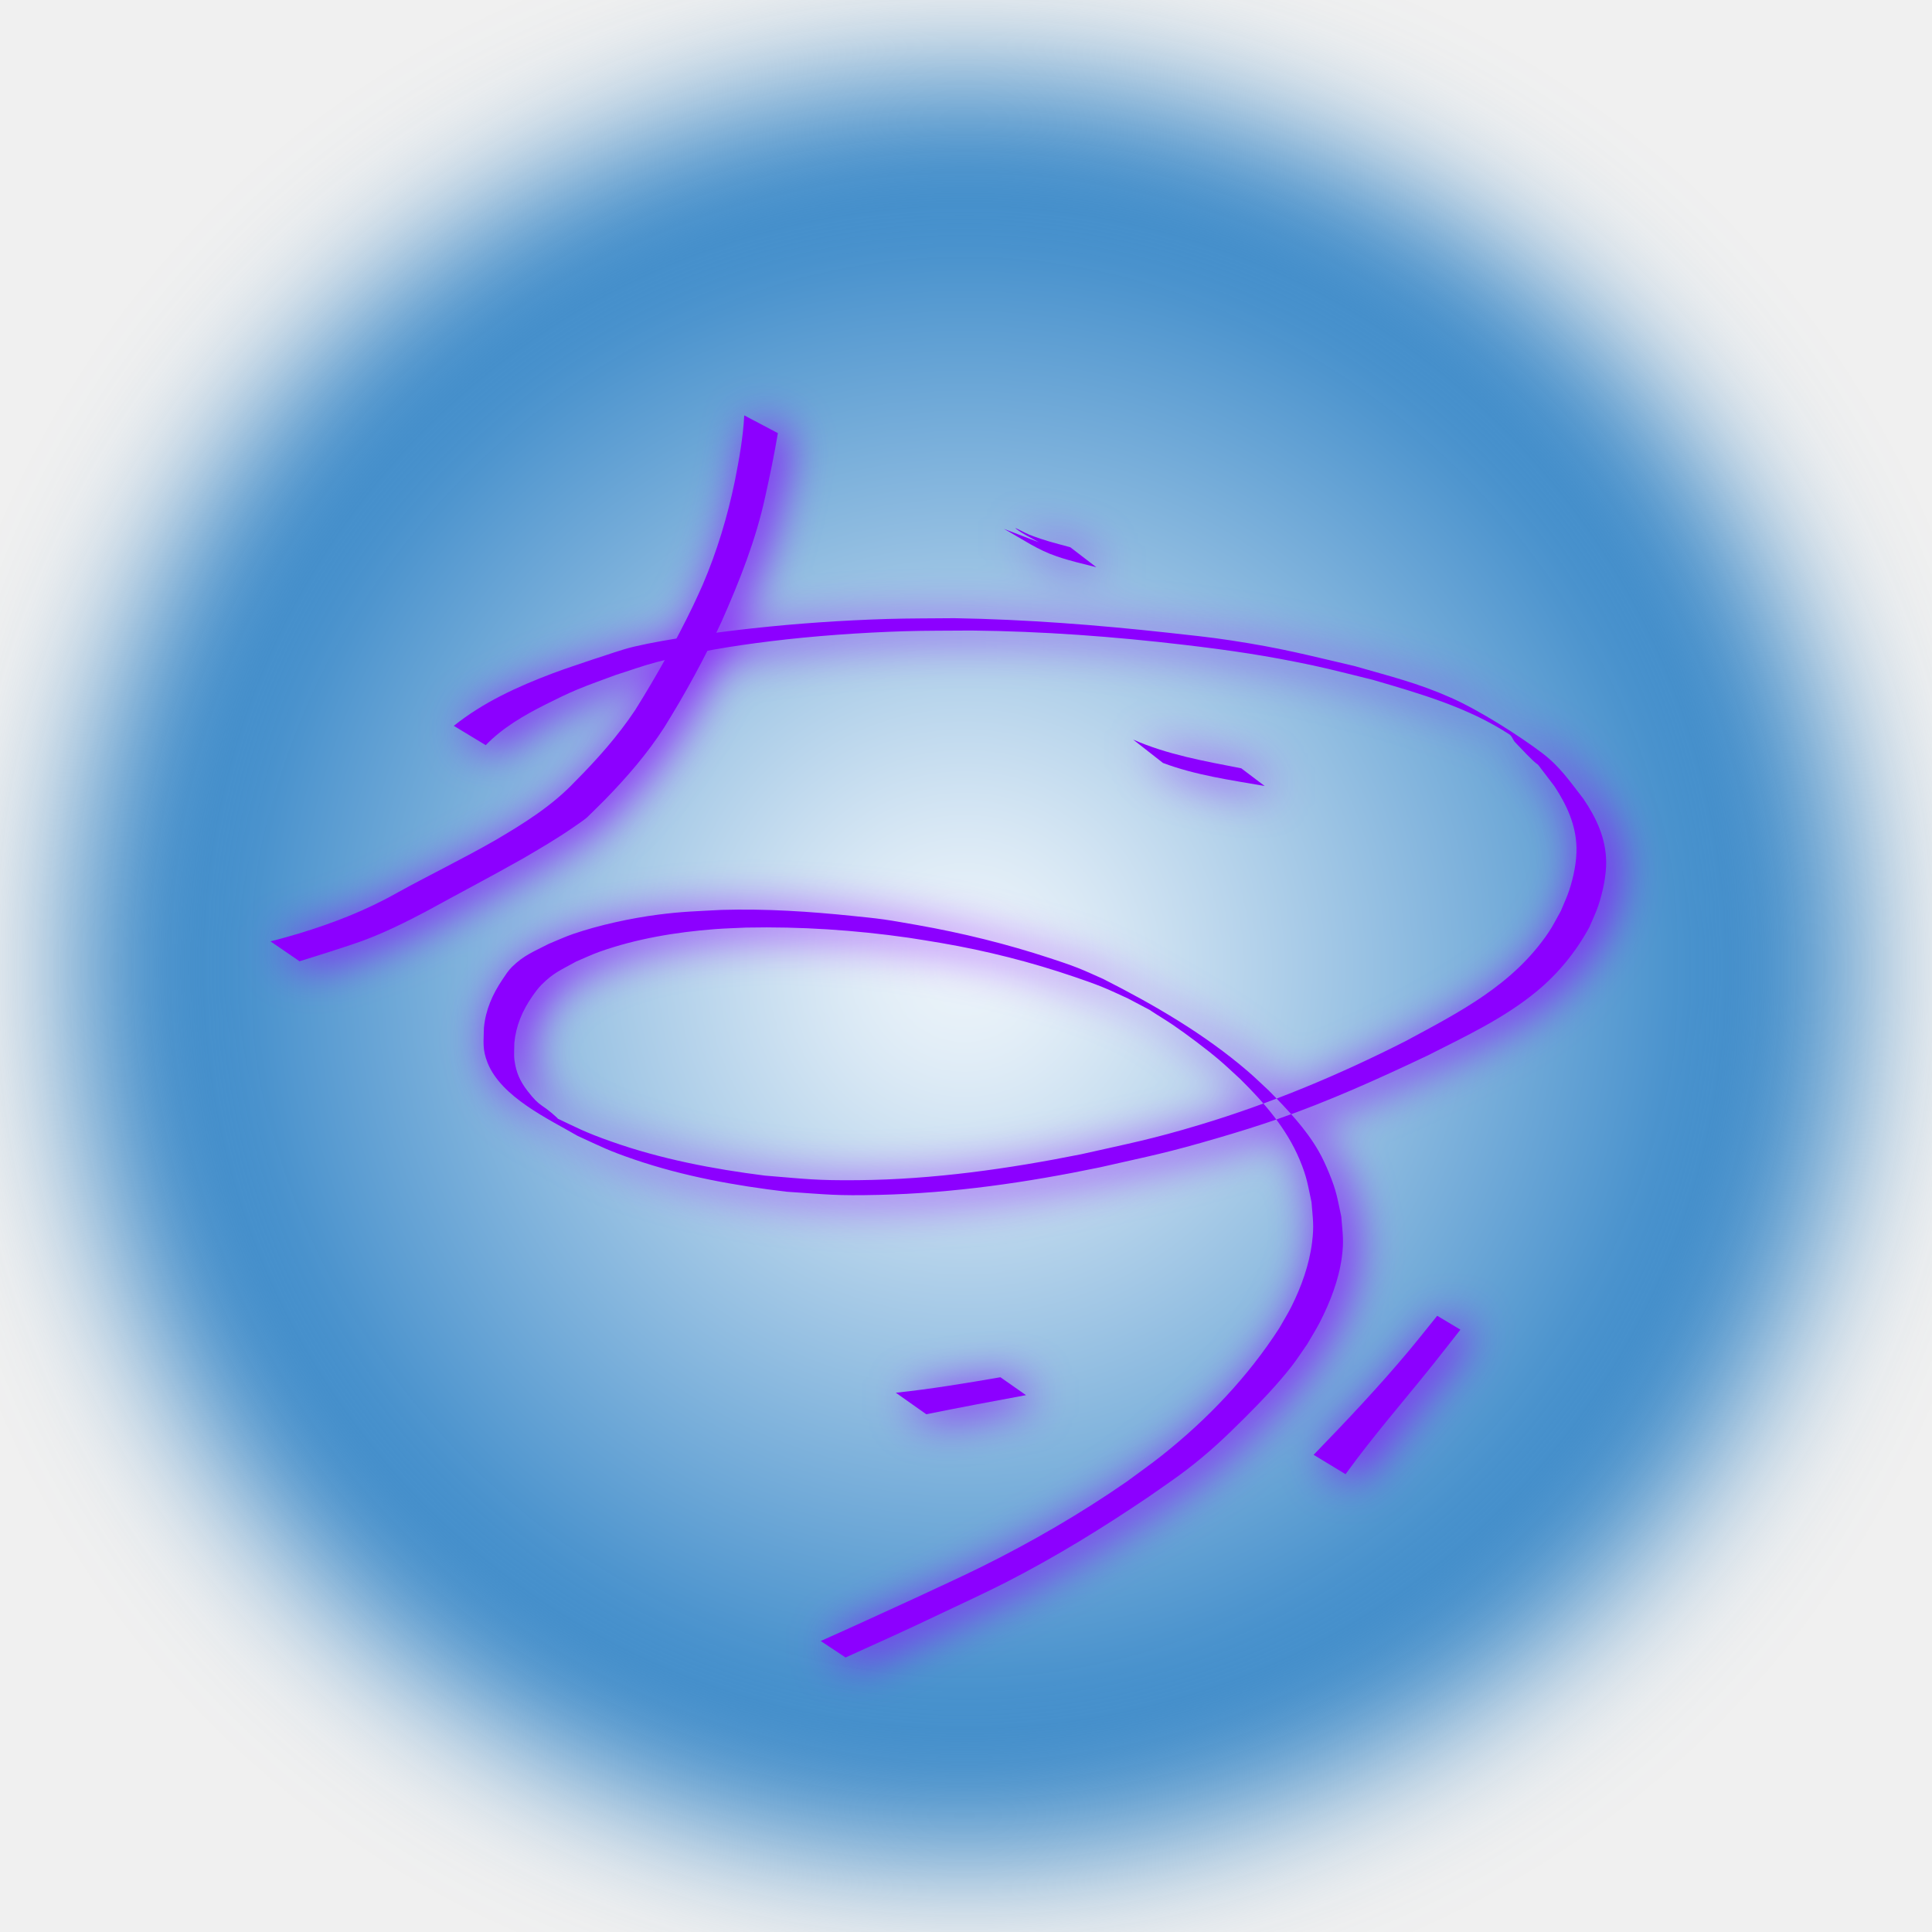
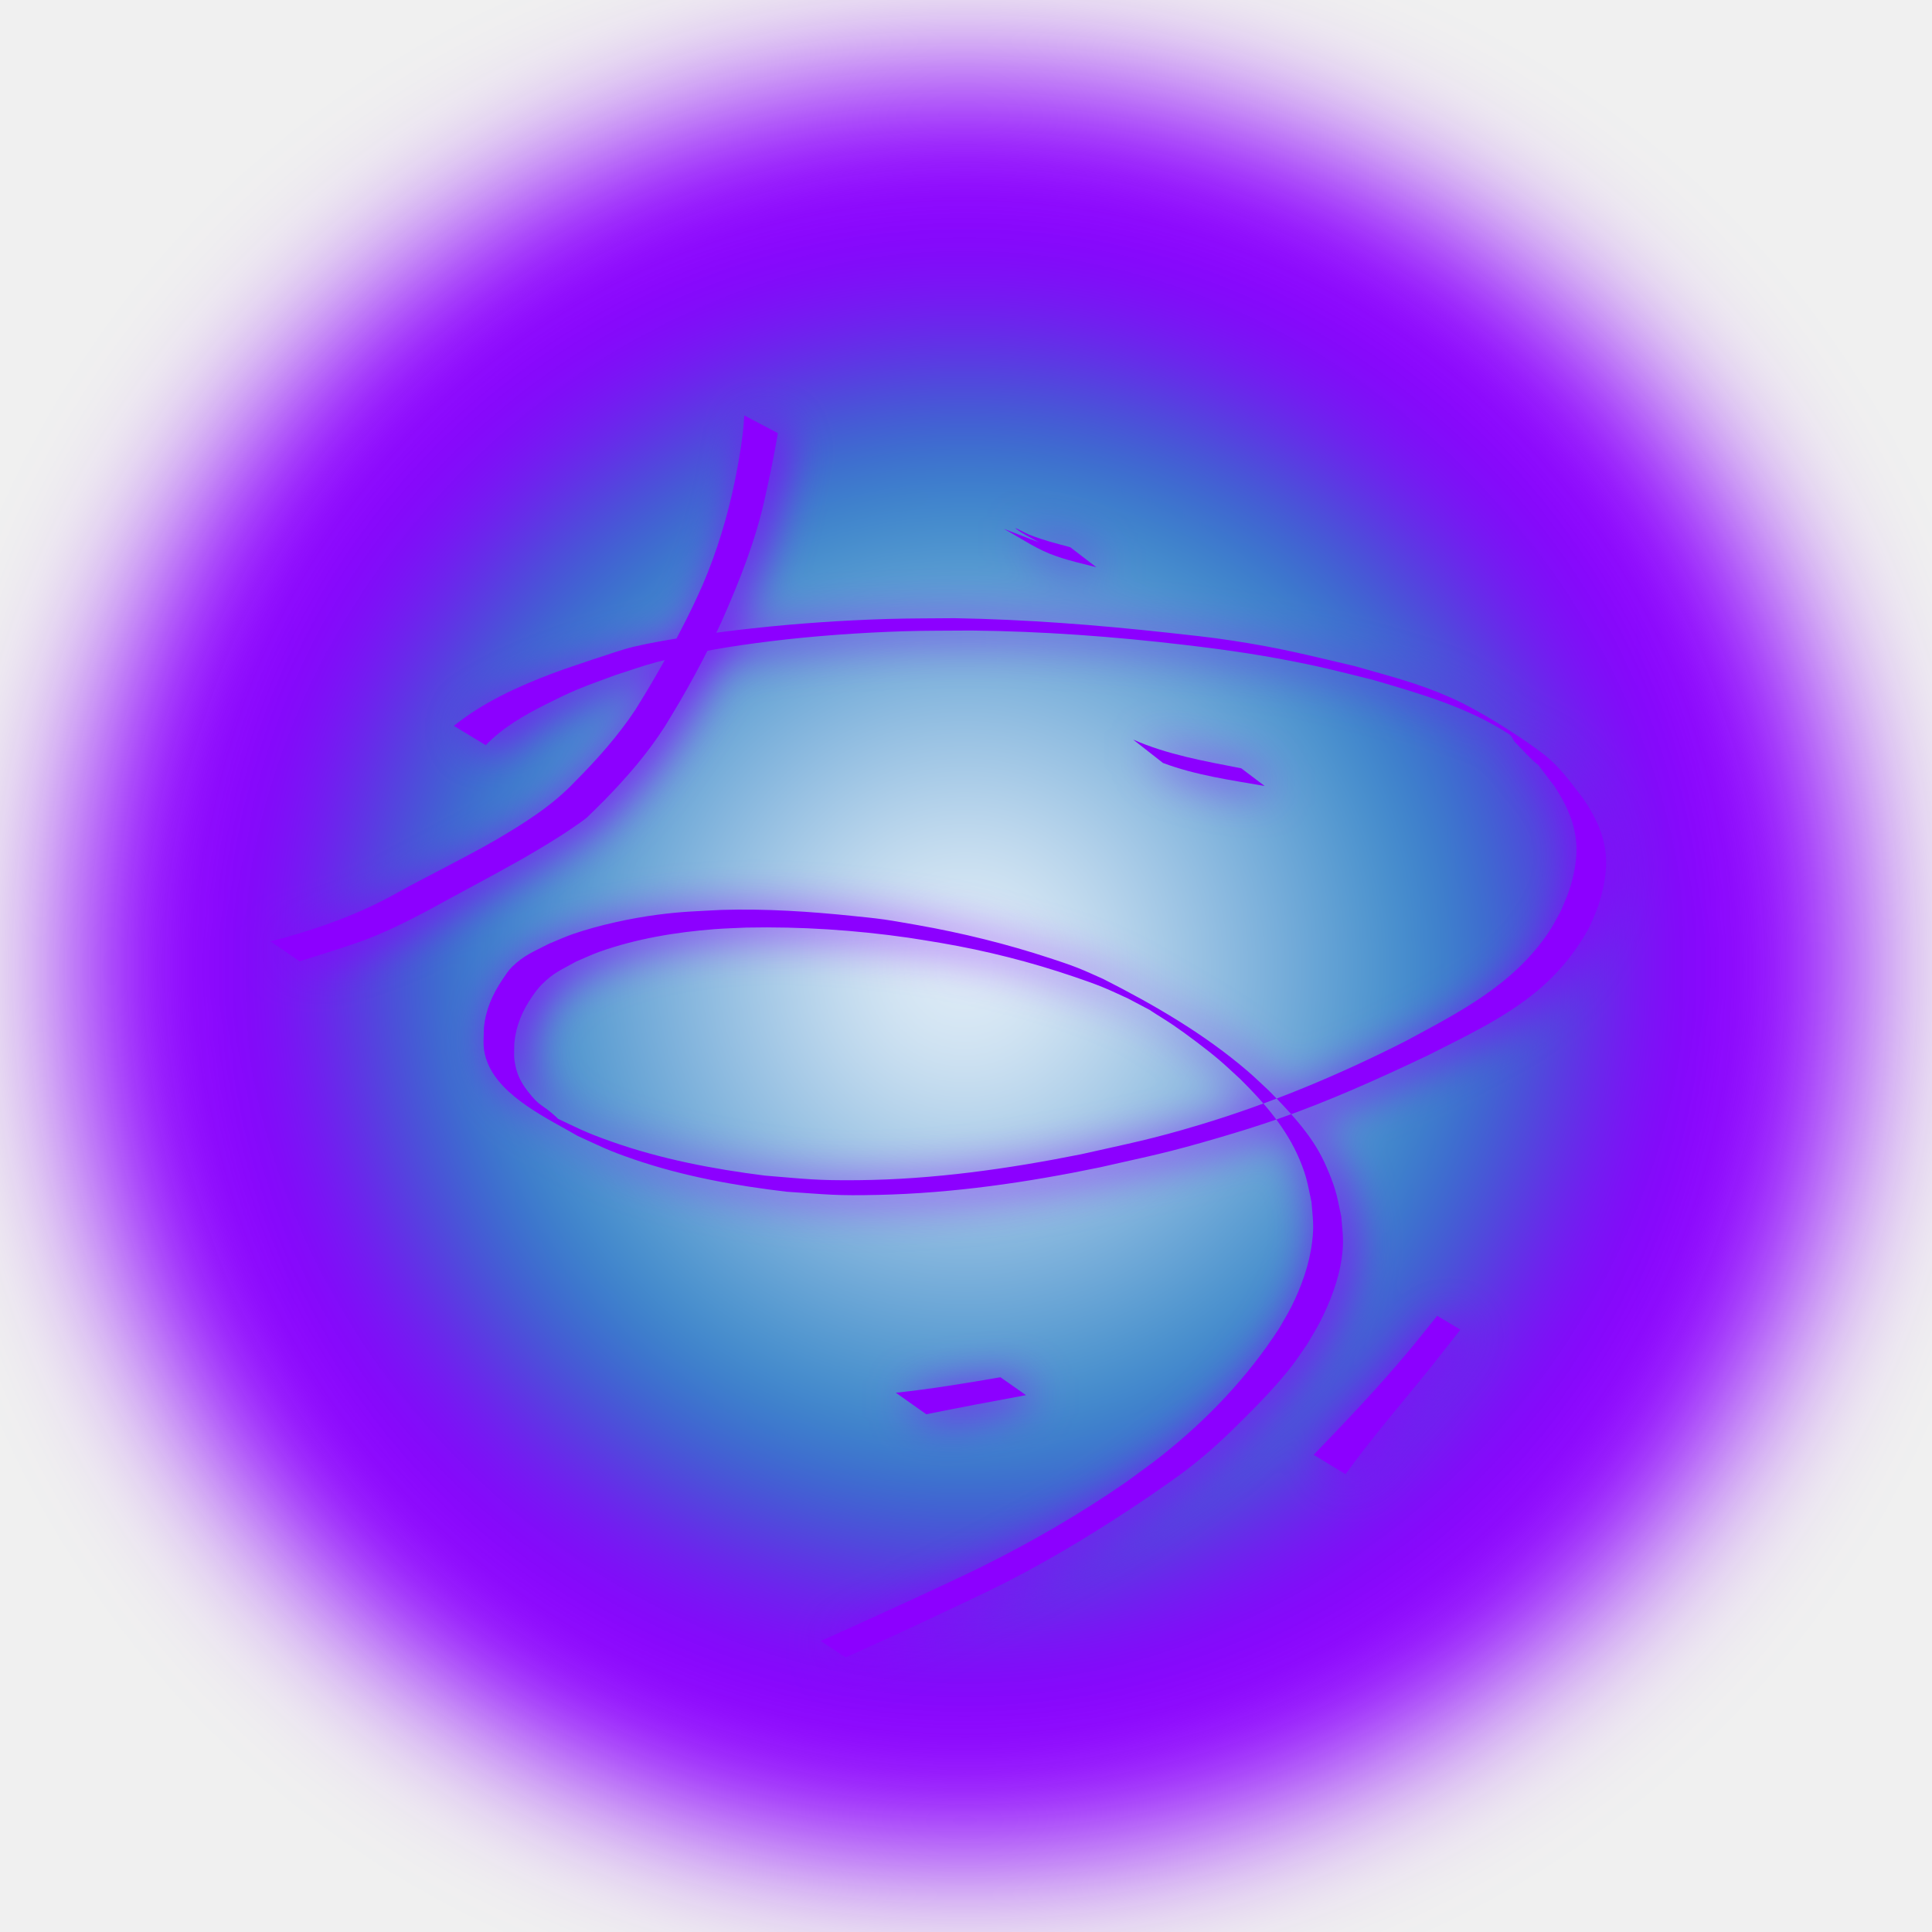
<svg xmlns="http://www.w3.org/2000/svg" xmlns:xlink="http://www.w3.org/1999/xlink" width="200mm" height="200mm" viewBox="0 0 200 200" version="1.1" id="svg1">
  <defs id="defs1">
    <linearGradient id="linearGradient6">
      <stop style="stop-color:#ffffff;stop-opacity:1;" offset="0" id="stop6" />
-       <stop style="stop-color:#217ac2;stop-opacity:1;" offset="0.988" id="stop8" />
-       <stop style="stop-color:#b0b0b0;stop-opacity:0;" offset="1" id="stop7" />
+       <stop style="stop-color:#217ac2;stop-opacity:1;" offset="0.593" id="stop8" />
+       <stop style="stop-color:#8c00ff;stop-opacity:1;" offset="0.769" id="stop7" />
    </linearGradient>
    <radialGradient xlink:href="#linearGradient6" id="radialGradient7" cx="100" cy="100" fx="100" fy="100" r="75" gradientUnits="userSpaceOnUse" />
    <filter style="color-interpolation-filters:sRGB" id="filter24" x="-0.096" y="-0.096" width="1.192" height="1.192">
      <feGaussianBlur stdDeviation="6.014" id="feGaussianBlur24" />
    </filter>
    <filter style="color-interpolation-filters:sRGB" id="filter6" x="-0.041" y="-0.044" width="1.081" height="1.087">
      <feGaussianBlur stdDeviation="2.338" id="feGaussianBlur6" />
    </filter>
  </defs>
  <g id="layer1" style="fill:#ffffff;fill-opacity:1">
    <circle style="display:inline;fill:url(#radialGradient7);fill-opacity:1;fill-rule:evenodd;stroke-width:0.91;filter:url(#filter24)" id="Rune_Base" cx="100" cy="100" r="75" transform="matrix(1.229048,0,0,1.229048,-23.04878,-22.76073)" />
  </g>
  <g id="layer4" style="filter:url(#filter6)">
    <path style="fill:#8c00ff;fill-rule:evenodd;stroke-width:0.265;fill-opacity:1" id="path1" d="m 51.255,77.533 c 1.741,-1.806 3.961,-3.089 6.185,-4.208 1.079,-0.543 2.164,-1.078 3.278,-1.546 1.318,-0.554 2.673,-1.012 4.01,-1.518 1.416,-0.444 2.811,-0.957 4.247,-1.333 3.987,-1.045 7.691,-1.655 11.796,-2.157 4.466,-0.547 9.274,-0.887 13.768,-1.03 2.335,-0.074 4.673,-0.05 7.009,-0.074 7.349,0.077 14.687,0.619 21.984,1.478 4.791,0.564 8.572,1.12 13.293,2.12 2.094,0.444 4.162,1.001 6.243,1.501 4.867,1.422 9.862,2.848 14.157,5.655 0.28,0.183 0.358,0.57 0.588,0.813 4.038,4.288 0.78,0.269 4.073,4.551 1.269,1.933 2.229,3.991 2.283,6.345 0.033,1.44 -0.302,3.054 -0.748,4.412 -0.242,0.736 -0.581,1.437 -0.872,2.156 -0.427,0.744 -0.8,1.521 -1.281,2.231 -3.677,5.429 -9.158,8.208 -14.763,11.228 -6.859,3.487 -13.983,6.468 -21.357,8.684 -4.976,1.496 -7.206,1.904 -12.265,3.043 -7.595,1.52 -15.296,2.606 -23.053,2.682 -4.44,0.043 -5.347,-0.124 -9.676,-0.473 -5.392,-0.683 -10.776,-1.713 -15.912,-3.53 -2.767,-0.98 -3.423,-1.368 -6.002,-2.591 0.153,0.062 0.581,0.299 0.46,0.187 -1.735,-1.61 -1.761,-1.061 -3.135,-2.85 -0.763,-0.994 -1.166,-1.9 -1.334,-3.147 -0.079,-0.588 -0.013,-1.186 -0.019,-1.78 0.166,-1.781 0.826,-3.351 1.838,-4.812 0.305,-0.44 0.621,-0.879 1,-1.257 1.251,-1.246 1.974,-1.491 3.561,-2.378 0.811,-0.34 1.605,-0.725 2.434,-1.019 3.799,-1.348 7.893,-2.026 11.899,-2.335 1.098,-0.085 2.199,-0.109 3.298,-0.164 5.602,-0.112 11.231,0.254 16.779,1.051 1.136,0.163 2.267,0.366 3.4,0.549 4.668,0.801 9.267,1.963 13.749,3.494 0.968,0.331 1.937,0.663 2.886,1.046 0.905,0.365 1.782,0.797 2.674,1.196 0.864,0.455 1.729,0.907 2.591,1.365 0.094,0.05 -0.375,-0.199 -0.286,-0.14 0.786,0.522 1.602,0.999 2.382,1.531 1.39,0.949 3.438,2.483 4.723,3.573 0.759,0.644 1.475,1.337 2.212,2.006 2.483,2.452 4.808,5.117 6.165,8.373 0.756,1.813 0.816,2.498 1.221,4.381 0.139,1.769 0.278,2.394 0.059,4.16 -0.287,2.306 -1.101,4.572 -2.134,6.642 -0.382,0.765 -0.839,1.491 -1.259,2.236 -3.25,5.043 -7.441,9.436 -12.131,13.165 -1.199,0.953 -2.457,1.829 -3.685,2.744 -4.769,3.302 -9.797,6.215 -14.992,8.792 -1.882,0.934 -4.972,2.355 -6.886,3.245 -3.255,1.492 -6.505,2.99 -9.777,4.445 0,0 2.569,1.706 2.569,1.706 v 0 c 3.255,-1.469 6.512,-2.936 9.732,-4.48 1.916,-0.904 4.969,-2.327 6.847,-3.287 5.149,-2.634 10.09,-5.673 14.873,-8.919 1.265,-0.899 2.564,-1.753 3.796,-2.698 2.358,-1.809 3.976,-3.332 6.066,-5.418 1.706,-1.702 3.384,-3.453 4.871,-5.354 0.571,-0.731 1.068,-1.517 1.602,-2.275 0.433,-0.751 0.904,-1.481 1.3,-2.252 1.065,-2.074 1.965,-4.38 2.282,-6.703 0.239,-1.751 0.085,-2.504 -0.051,-4.258 -0.431,-1.976 -0.475,-2.575 -1.256,-4.486 -0.321,-0.785 -0.673,-1.56 -1.094,-2.295 -1.348,-2.349 -3.25,-4.323 -5.131,-6.24 -0.732,-0.674 -1.442,-1.375 -2.197,-2.023 -4.506,-3.869 -9.678,-6.868 -14.955,-9.547 -0.888,-0.386 -1.762,-0.806 -2.664,-1.159 -0.931,-0.364 -1.882,-0.677 -2.832,-0.99 -4.492,-1.479 -9.089,-2.612 -13.746,-3.435 -1.155,-0.194 -2.306,-0.417 -3.466,-0.581 -1.048,-0.148 -2.102,-0.246 -3.154,-0.356 -4.526,-0.472 -9.082,-0.767 -13.634,-0.635 -2.493,0.132 -4.144,0.171 -6.624,0.496 -2.826,0.37 -6.074,1.075 -8.772,1.999 -0.852,0.292 -1.669,0.676 -2.503,1.015 -1.561,0.81 -2.574,1.168 -3.817,2.39 -0.391,0.384 -0.686,0.856 -0.992,1.31 -1.027,1.526 -1.741,3.138 -1.915,4.987 -0.024,1.47 -0.182,2.213 0.371,3.616 1.415,3.589 6.426,5.888 9.313,7.575 2.537,1.161 3.175,1.526 5.898,2.456 5.095,1.741 10.427,2.703 15.761,3.333 4.358,0.288 5.058,0.428 9.527,0.326 7.712,-0.176 15.346,-1.286 22.891,-2.851 5.439,-1.237 6.914,-1.485 12.28,-3.059 2.026,-0.594 4.044,-1.216 6.038,-1.909 5.349,-1.858 10.522,-4.194 15.631,-6.619 3.889,-1.975 7.893,-3.836 11.28,-6.639 2.236,-1.85 4.073,-4.106 5.451,-6.653 0.303,-0.73 0.655,-1.441 0.908,-2.189 0.455,-1.345 0.834,-3.088 0.824,-4.519 -0.017,-2.463 -1.01,-4.584 -2.371,-6.582 -1.383,-1.777 -2.422,-3.331 -4.263,-4.724 -2.367,-1.792 -6.465,-4.407 -9.422,-5.717 -3.513,-1.557 -6.261,-2.203 -9.983,-3.281 -5.172,-1.203 -7.494,-1.844 -12.809,-2.659 -2.177,-0.334 -4.37,-0.56 -6.56,-0.8 -7.326,-0.803 -14.681,-1.373 -22.053,-1.499 -2.338,0.027 -4.677,0.009 -7.015,0.082 -4.633,0.144 -9.282,0.465 -13.89,0.967 -3.323,0.362 -8.905,1.101 -12.25,1.894 -1.453,0.345 -2.853,0.884 -4.279,1.326 -1.387,0.48 -2.789,0.922 -4.162,1.441 -3.61,1.362 -7.21,3.004 -10.235,5.435 z" />
    <path style="fill:#8c00ff;fill-rule:evenodd;stroke-width:0.265;fill-opacity:1" id="path2" d="m 78.015,43.395 c -0.118,2.279 -0.528,4.526 -0.965,6.761 -0.76,3.685 -1.849,7.304 -3.332,10.765 -0.315,0.736 -0.667,1.456 -1,2.184 -1.793,3.715 -3.818,7.314 -6.003,10.811 -1.794,2.687 -3.946,5.109 -6.223,7.391 -2.372,2.517 -5.301,4.336 -8.26,6.074 -3.317,1.902 -6.76,3.566 -10.107,5.411 -3.23,1.834 -6.681,3.169 -10.227,4.243 -2.032,0.583 -1.056,0.315 -2.927,0.81 0,0 3.009,2.06 3.009,2.06 v 0 c 1.8,-0.558 0.857,-0.262 2.828,-0.889 1.016,-0.329 2.675,-0.857 3.66,-1.218 2.29,-0.841 4.479,-1.928 6.633,-3.065 3.336,-1.836 6.712,-3.599 10.025,-5.476 1.763,-1.03 3.519,-2.057 5.199,-3.221 0.473,-0.328 0.955,-0.644 1.4,-1.008 0.116,-0.096 1.798,-1.775 1.855,-1.832 2.267,-2.325 4.402,-4.78 6.162,-7.519 2.183,-3.515 4.176,-7.159 5.916,-10.914 1.85,-4.179 3.552,-8.45 4.523,-12.93 0.487,-2.19 0.944,-4.389 1.316,-6.601 z" />
    <path style="fill:#8c00ff;fill-rule:evenodd;stroke-width:0.265;fill-opacity:1" id="path3" d="m 104.895,55.14 c 2.013,1.124 3.451,2.161 5.479,2.853 1.398,0.477 2.645,0.755 4.087,1.118 0,0 -2.693,-2.065 -2.693,-2.065 v 0 c -1.765,-0.486 -2.572,-0.657 -4.239,-1.299 -0.465,-0.179 -1.756,-0.919 -1.366,-0.608 0.712,0.567 1.567,0.928 2.35,1.392 z" />
    <path style="fill:#8c00ff;fill-rule:evenodd;stroke-width:0.265;fill-opacity:1" id="path4" d="m 121.362,79.375 c 3.377,1.27 6.993,1.768 10.53,2.386 0,0 -2.426,-1.831 -2.426,-1.831 v 0 c -3.786,-0.738 -7.639,-1.413 -11.194,-2.974 z" />
    <path style="fill:#8c00ff;fill-rule:evenodd;stroke-width:0.265;fill-opacity:1" id="path5" d="m 96.864,146.8 c 3.431,-0.699 6.873,-1.345 10.317,-1.98 0,0 -2.649,-1.854 -2.649,-1.854 v 0 c -3.594,0.621 -7.197,1.222 -10.825,1.604 z" />
    <path style="fill:#8c00ff;fill-rule:evenodd;stroke-width:0.265;fill-opacity:1" id="path6" d="m 140.263,153.002 c 2.826,-3.916 6.008,-7.553 9.023,-11.32 0.965,-1.206 1.911,-2.427 2.866,-3.641 0,0 -2.403,-1.436 -2.403,-1.436 v 0 c -0.972,1.201 -1.927,2.417 -2.917,3.602 -3.128,3.743 -6.483,7.29 -9.875,10.79 z" />
  </g>
  <g id="layer4-0" transform="translate(-0.970819,-0.394539)">
    <path style="fill:#8c00ff;fill-rule:evenodd;stroke-width:0.265;fill-opacity:1" id="path1-5" d="m 51.255,77.533 c 1.741,-1.806 3.961,-3.089 6.185,-4.208 1.079,-0.543 2.164,-1.078 3.278,-1.546 1.318,-0.554 2.673,-1.012 4.01,-1.518 1.416,-0.444 2.811,-0.957 4.247,-1.333 3.987,-1.045 7.691,-1.655 11.796,-2.157 4.466,-0.547 9.274,-0.887 13.768,-1.03 2.335,-0.074 4.673,-0.05 7.009,-0.074 7.349,0.077 14.687,0.619 21.984,1.478 4.791,0.564 8.572,1.12 13.293,2.12 2.094,0.444 4.162,1.001 6.243,1.501 4.867,1.422 9.862,2.848 14.157,5.655 0.28,0.183 0.358,0.57 0.588,0.813 4.038,4.288 0.78,0.269 4.073,4.551 1.269,1.933 2.229,3.991 2.283,6.345 0.033,1.44 -0.302,3.054 -0.748,4.412 -0.242,0.736 -0.581,1.437 -0.872,2.156 -0.427,0.744 -0.8,1.521 -1.281,2.231 -3.677,5.429 -9.158,8.208 -14.763,11.228 -6.859,3.487 -13.983,6.468 -21.357,8.684 -4.976,1.496 -7.206,1.904 -12.265,3.043 -7.595,1.52 -15.296,2.606 -23.053,2.682 -4.44,0.043 -5.347,-0.124 -9.676,-0.473 -5.392,-0.683 -10.776,-1.713 -15.912,-3.53 -2.767,-0.98 -3.423,-1.368 -6.002,-2.591 0.153,0.062 0.581,0.299 0.46,0.187 -1.735,-1.61 -1.761,-1.061 -3.135,-2.85 -0.763,-0.994 -1.166,-1.9 -1.334,-3.147 -0.079,-0.588 -0.013,-1.186 -0.019,-1.78 0.166,-1.781 0.826,-3.351 1.838,-4.812 0.305,-0.44 0.621,-0.879 1,-1.257 1.251,-1.246 1.974,-1.491 3.561,-2.378 0.811,-0.34 1.605,-0.725 2.434,-1.019 3.799,-1.348 7.893,-2.026 11.899,-2.335 1.098,-0.085 2.199,-0.109 3.298,-0.164 5.602,-0.112 11.231,0.254 16.779,1.051 1.136,0.163 2.267,0.366 3.4,0.549 4.668,0.801 9.267,1.963 13.749,3.494 0.968,0.331 1.937,0.663 2.886,1.046 0.905,0.365 1.782,0.797 2.674,1.196 0.864,0.455 1.729,0.907 2.591,1.365 0.094,0.05 -0.375,-0.199 -0.286,-0.14 0.786,0.522 1.602,0.999 2.382,1.531 1.39,0.949 3.438,2.483 4.723,3.573 0.759,0.644 1.475,1.337 2.212,2.006 2.483,2.452 4.808,5.117 6.165,8.373 0.756,1.813 0.816,2.498 1.221,4.381 0.139,1.769 0.278,2.394 0.059,4.16 -0.287,2.306 -1.101,4.572 -2.134,6.642 -0.382,0.765 -0.839,1.491 -1.259,2.236 -3.25,5.043 -7.441,9.436 -12.131,13.165 -1.199,0.953 -2.457,1.829 -3.685,2.744 -4.769,3.302 -9.797,6.215 -14.992,8.792 -1.882,0.934 -4.972,2.355 -6.886,3.245 -3.255,1.492 -6.505,2.99 -9.777,4.445 0,0 2.569,1.706 2.569,1.706 v 0 c 3.255,-1.469 6.512,-2.936 9.732,-4.48 1.916,-0.904 4.969,-2.327 6.847,-3.287 5.149,-2.634 10.09,-5.673 14.873,-8.919 1.265,-0.899 2.564,-1.753 3.796,-2.698 2.358,-1.809 3.976,-3.332 6.066,-5.418 1.706,-1.702 3.384,-3.453 4.871,-5.354 0.571,-0.731 1.068,-1.517 1.602,-2.275 0.433,-0.751 0.904,-1.481 1.3,-2.252 1.065,-2.074 1.965,-4.38 2.282,-6.703 0.239,-1.751 0.085,-2.504 -0.051,-4.258 -0.431,-1.976 -0.475,-2.575 -1.256,-4.486 -0.321,-0.785 -0.673,-1.56 -1.094,-2.295 -1.348,-2.349 -3.25,-4.323 -5.131,-6.24 -0.732,-0.674 -1.442,-1.375 -2.197,-2.023 -4.506,-3.869 -9.678,-6.868 -14.955,-9.547 -0.888,-0.386 -1.762,-0.806 -2.664,-1.159 -0.931,-0.364 -1.882,-0.677 -2.832,-0.99 -4.492,-1.479 -9.089,-2.612 -13.746,-3.435 -1.155,-0.194 -2.306,-0.417 -3.466,-0.581 -1.048,-0.148 -2.102,-0.246 -3.154,-0.356 -4.526,-0.472 -9.082,-0.767 -13.634,-0.635 -2.493,0.132 -4.144,0.171 -6.624,0.496 -2.826,0.37 -6.074,1.075 -8.772,1.999 -0.852,0.292 -1.669,0.676 -2.503,1.015 -1.561,0.81 -2.574,1.168 -3.817,2.39 -0.391,0.384 -0.686,0.856 -0.992,1.31 -1.027,1.526 -1.741,3.138 -1.915,4.987 -0.024,1.47 -0.182,2.213 0.371,3.616 1.415,3.589 6.426,5.888 9.313,7.575 2.537,1.161 3.175,1.526 5.898,2.456 5.095,1.741 10.427,2.703 15.761,3.333 4.358,0.288 5.058,0.428 9.527,0.326 7.712,-0.176 15.346,-1.286 22.891,-2.851 5.439,-1.237 6.914,-1.485 12.28,-3.059 2.026,-0.594 4.044,-1.216 6.038,-1.909 5.349,-1.858 10.522,-4.194 15.631,-6.619 3.889,-1.975 7.893,-3.836 11.28,-6.639 2.236,-1.85 4.073,-4.106 5.451,-6.653 0.303,-0.73 0.655,-1.441 0.908,-2.189 0.455,-1.345 0.834,-3.088 0.824,-4.519 -0.017,-2.463 -1.01,-4.584 -2.371,-6.582 -1.383,-1.777 -2.422,-3.331 -4.263,-4.724 -2.367,-1.792 -6.465,-4.407 -9.422,-5.717 -3.513,-1.557 -6.261,-2.203 -9.983,-3.281 -5.172,-1.203 -7.494,-1.844 -12.809,-2.659 -2.177,-0.334 -4.37,-0.56 -6.56,-0.8 -7.326,-0.803 -14.681,-1.373 -22.053,-1.499 -2.338,0.027 -4.677,0.009 -7.015,0.082 -4.633,0.144 -9.282,0.465 -13.89,0.967 -3.323,0.362 -8.905,1.101 -12.25,1.894 -1.453,0.345 -2.853,0.884 -4.279,1.326 -1.387,0.48 -2.789,0.922 -4.162,1.441 -3.61,1.362 -7.21,3.004 -10.235,5.435 z" />
    <path style="fill:#8c00ff;fill-rule:evenodd;stroke-width:0.265;fill-opacity:1" id="path2-6" d="m 78.015,43.395 c -0.118,2.279 -0.528,4.526 -0.965,6.761 -0.76,3.685 -1.849,7.304 -3.332,10.765 -0.315,0.736 -0.667,1.456 -1,2.184 -1.793,3.715 -3.818,7.314 -6.003,10.811 -1.794,2.687 -3.946,5.109 -6.223,7.391 -2.372,2.517 -5.301,4.336 -8.26,6.074 -3.317,1.902 -6.76,3.566 -10.107,5.411 -3.23,1.834 -6.681,3.169 -10.227,4.243 -2.032,0.583 -1.056,0.315 -2.927,0.81 0,0 3.009,2.06 3.009,2.06 v 0 c 1.8,-0.558 0.857,-0.262 2.828,-0.889 1.016,-0.329 2.675,-0.857 3.66,-1.218 2.29,-0.841 4.479,-1.928 6.633,-3.065 3.336,-1.836 6.712,-3.599 10.025,-5.476 1.763,-1.03 3.519,-2.057 5.199,-3.221 0.473,-0.328 0.955,-0.644 1.4,-1.008 0.116,-0.096 1.798,-1.775 1.855,-1.832 2.267,-2.325 4.402,-4.78 6.162,-7.519 2.183,-3.515 4.176,-7.159 5.916,-10.914 1.85,-4.179 3.552,-8.45 4.523,-12.93 0.487,-2.19 0.944,-4.389 1.316,-6.601 z" />
    <path style="fill:#8c00ff;fill-rule:evenodd;stroke-width:0.265;fill-opacity:1" id="path3-3" d="m 104.895,55.14 c 2.013,1.124 3.451,2.161 5.479,2.853 1.398,0.477 2.645,0.755 4.087,1.118 0,0 -2.693,-2.065 -2.693,-2.065 v 0 c -1.765,-0.486 -2.572,-0.657 -4.239,-1.299 -0.465,-0.179 -1.756,-0.919 -1.366,-0.608 0.712,0.567 1.567,0.928 2.35,1.392 z" />
    <path style="fill:#8c00ff;fill-rule:evenodd;stroke-width:0.265;fill-opacity:1" id="path4-6" d="m 121.362,79.375 c 3.377,1.27 6.993,1.768 10.53,2.386 0,0 -2.426,-1.831 -2.426,-1.831 v 0 c -3.786,-0.738 -7.639,-1.413 -11.194,-2.974 z" />
    <path style="fill:#8c00ff;fill-rule:evenodd;stroke-width:0.265;fill-opacity:1" id="path5-3" d="m 96.864,146.8 c 3.431,-0.699 6.873,-1.345 10.317,-1.98 0,0 -2.649,-1.854 -2.649,-1.854 v 0 c -3.594,0.621 -7.197,1.222 -10.825,1.604 z" />
    <path style="fill:#8c00ff;fill-rule:evenodd;stroke-width:0.265;fill-opacity:1" id="path6-0" d="m 140.263,153.002 c 2.826,-3.916 6.008,-7.553 9.023,-11.32 0.965,-1.206 1.911,-2.427 2.866,-3.641 0,0 -2.403,-1.436 -2.403,-1.436 v 0 c -0.972,1.201 -1.927,2.417 -2.917,3.602 -3.128,3.743 -6.483,7.29 -9.875,10.79 z" />
  </g>
</svg>
